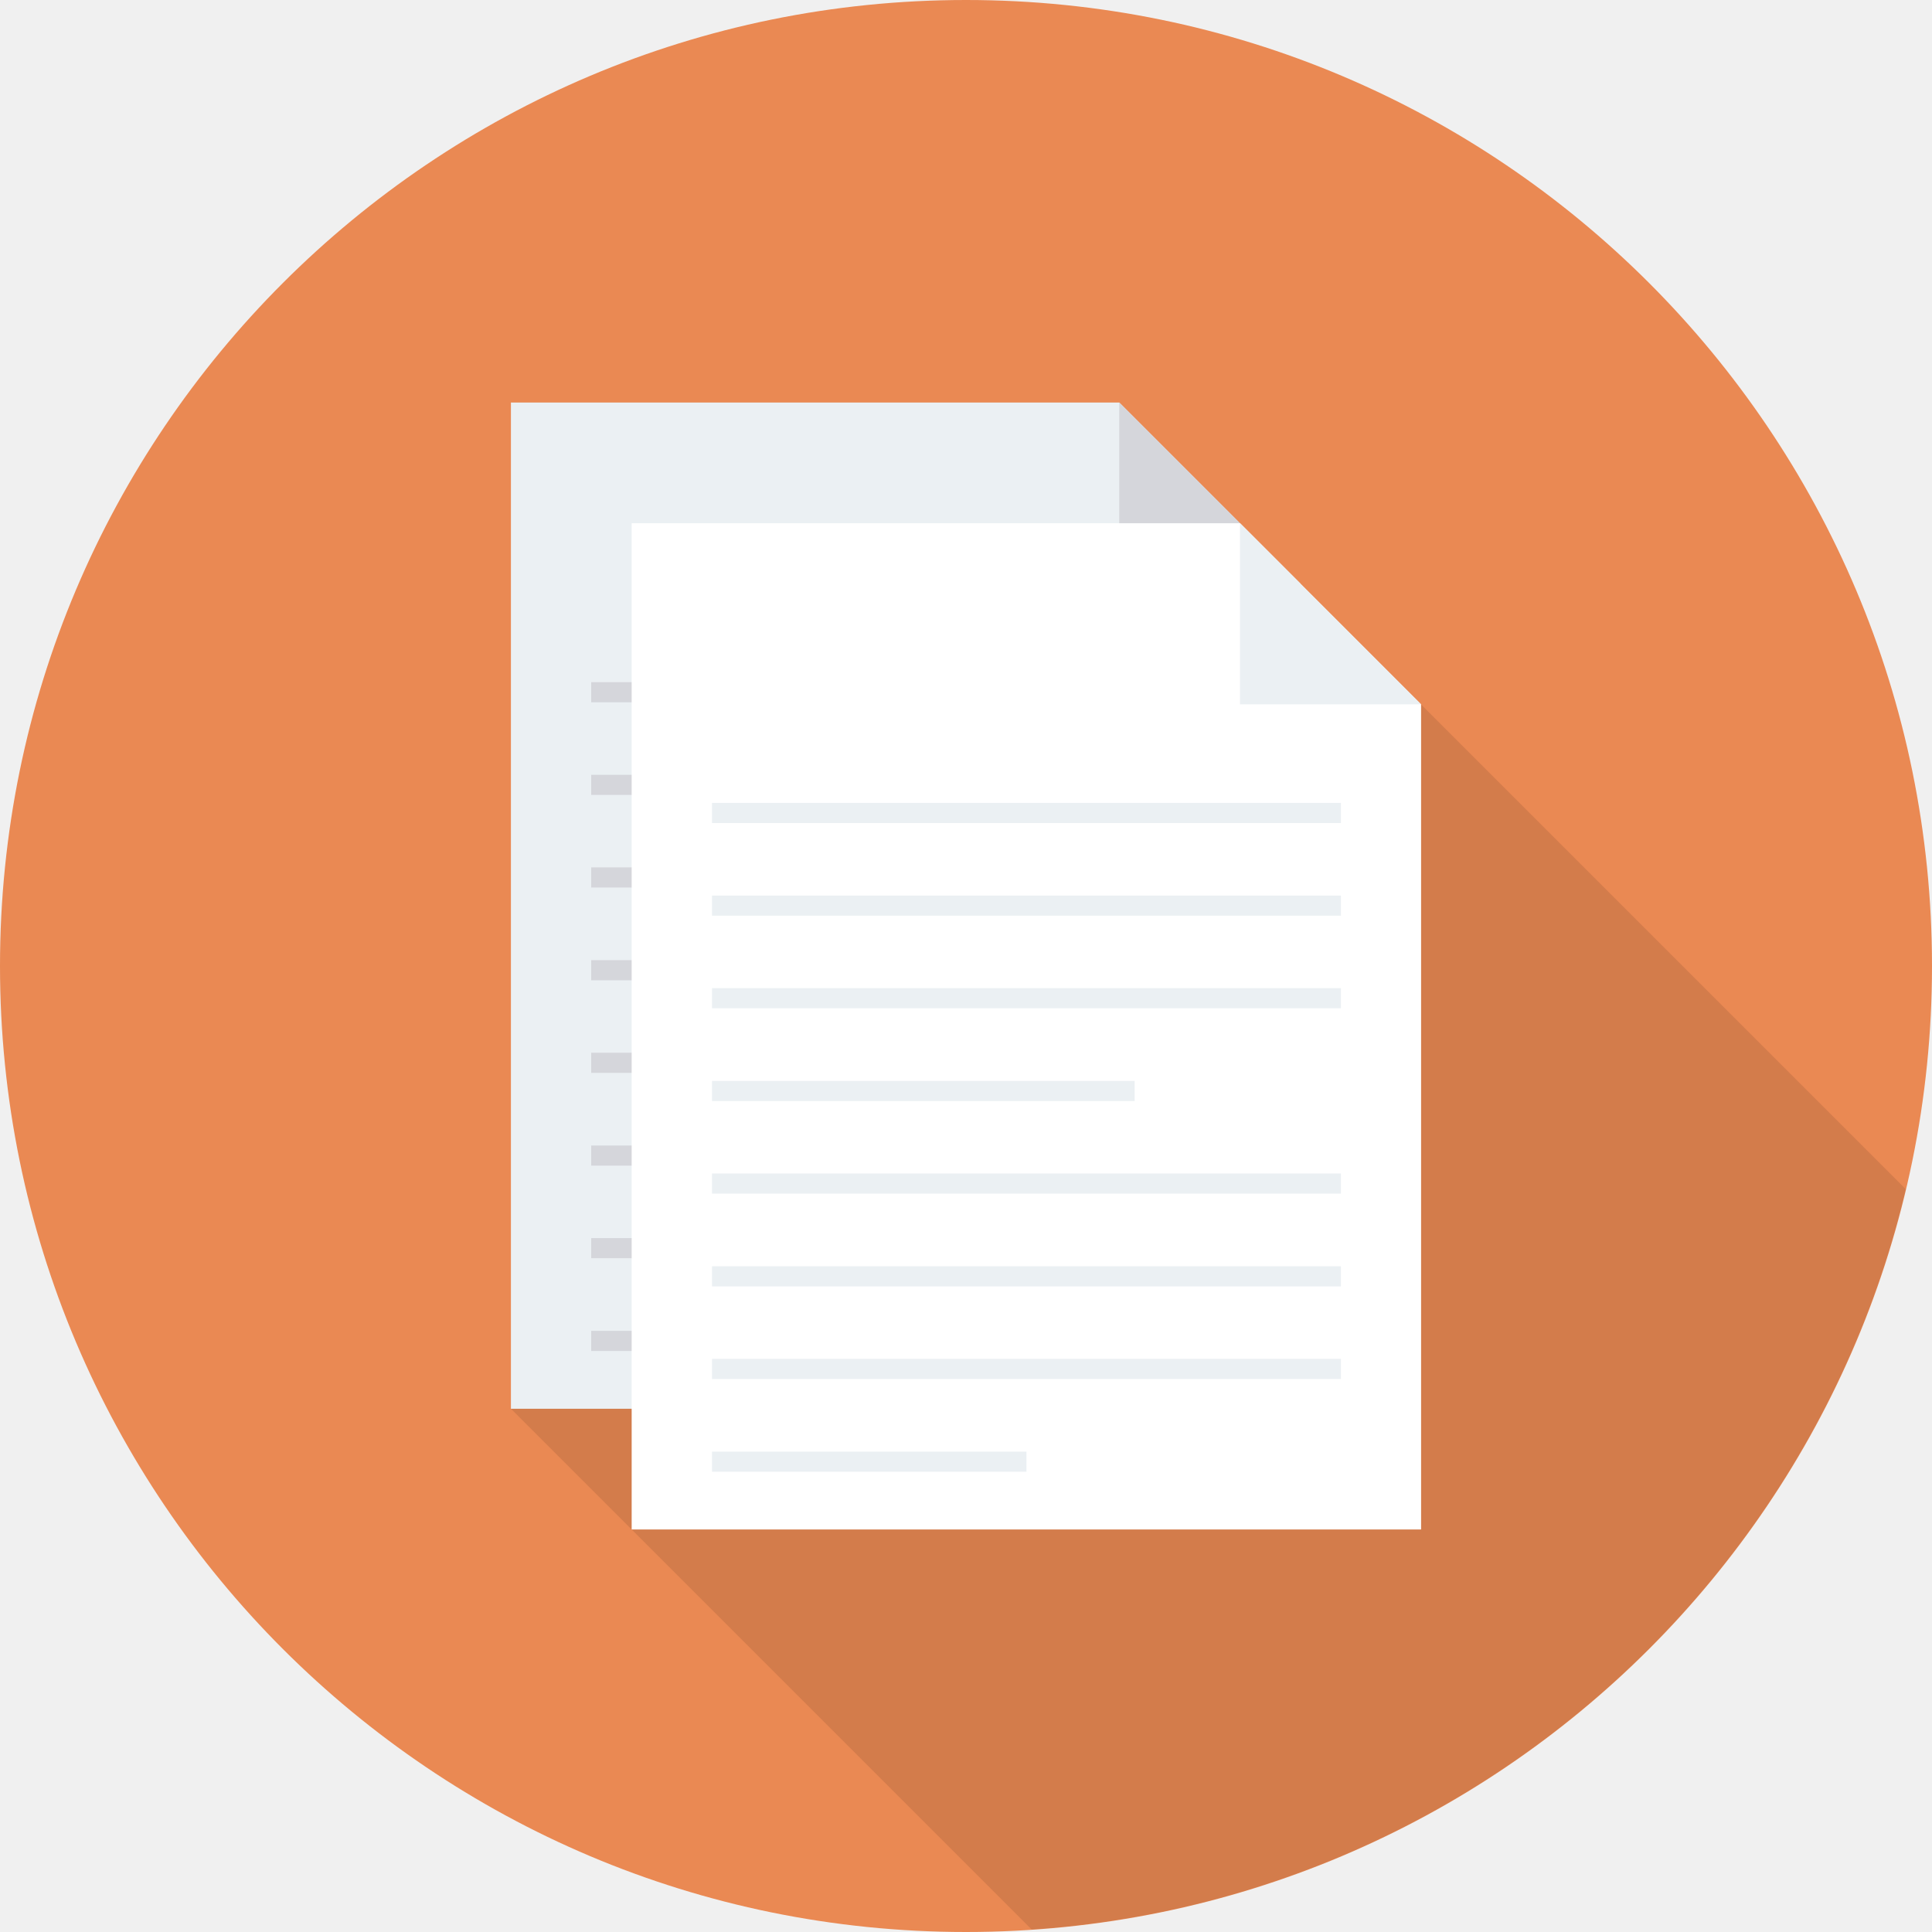
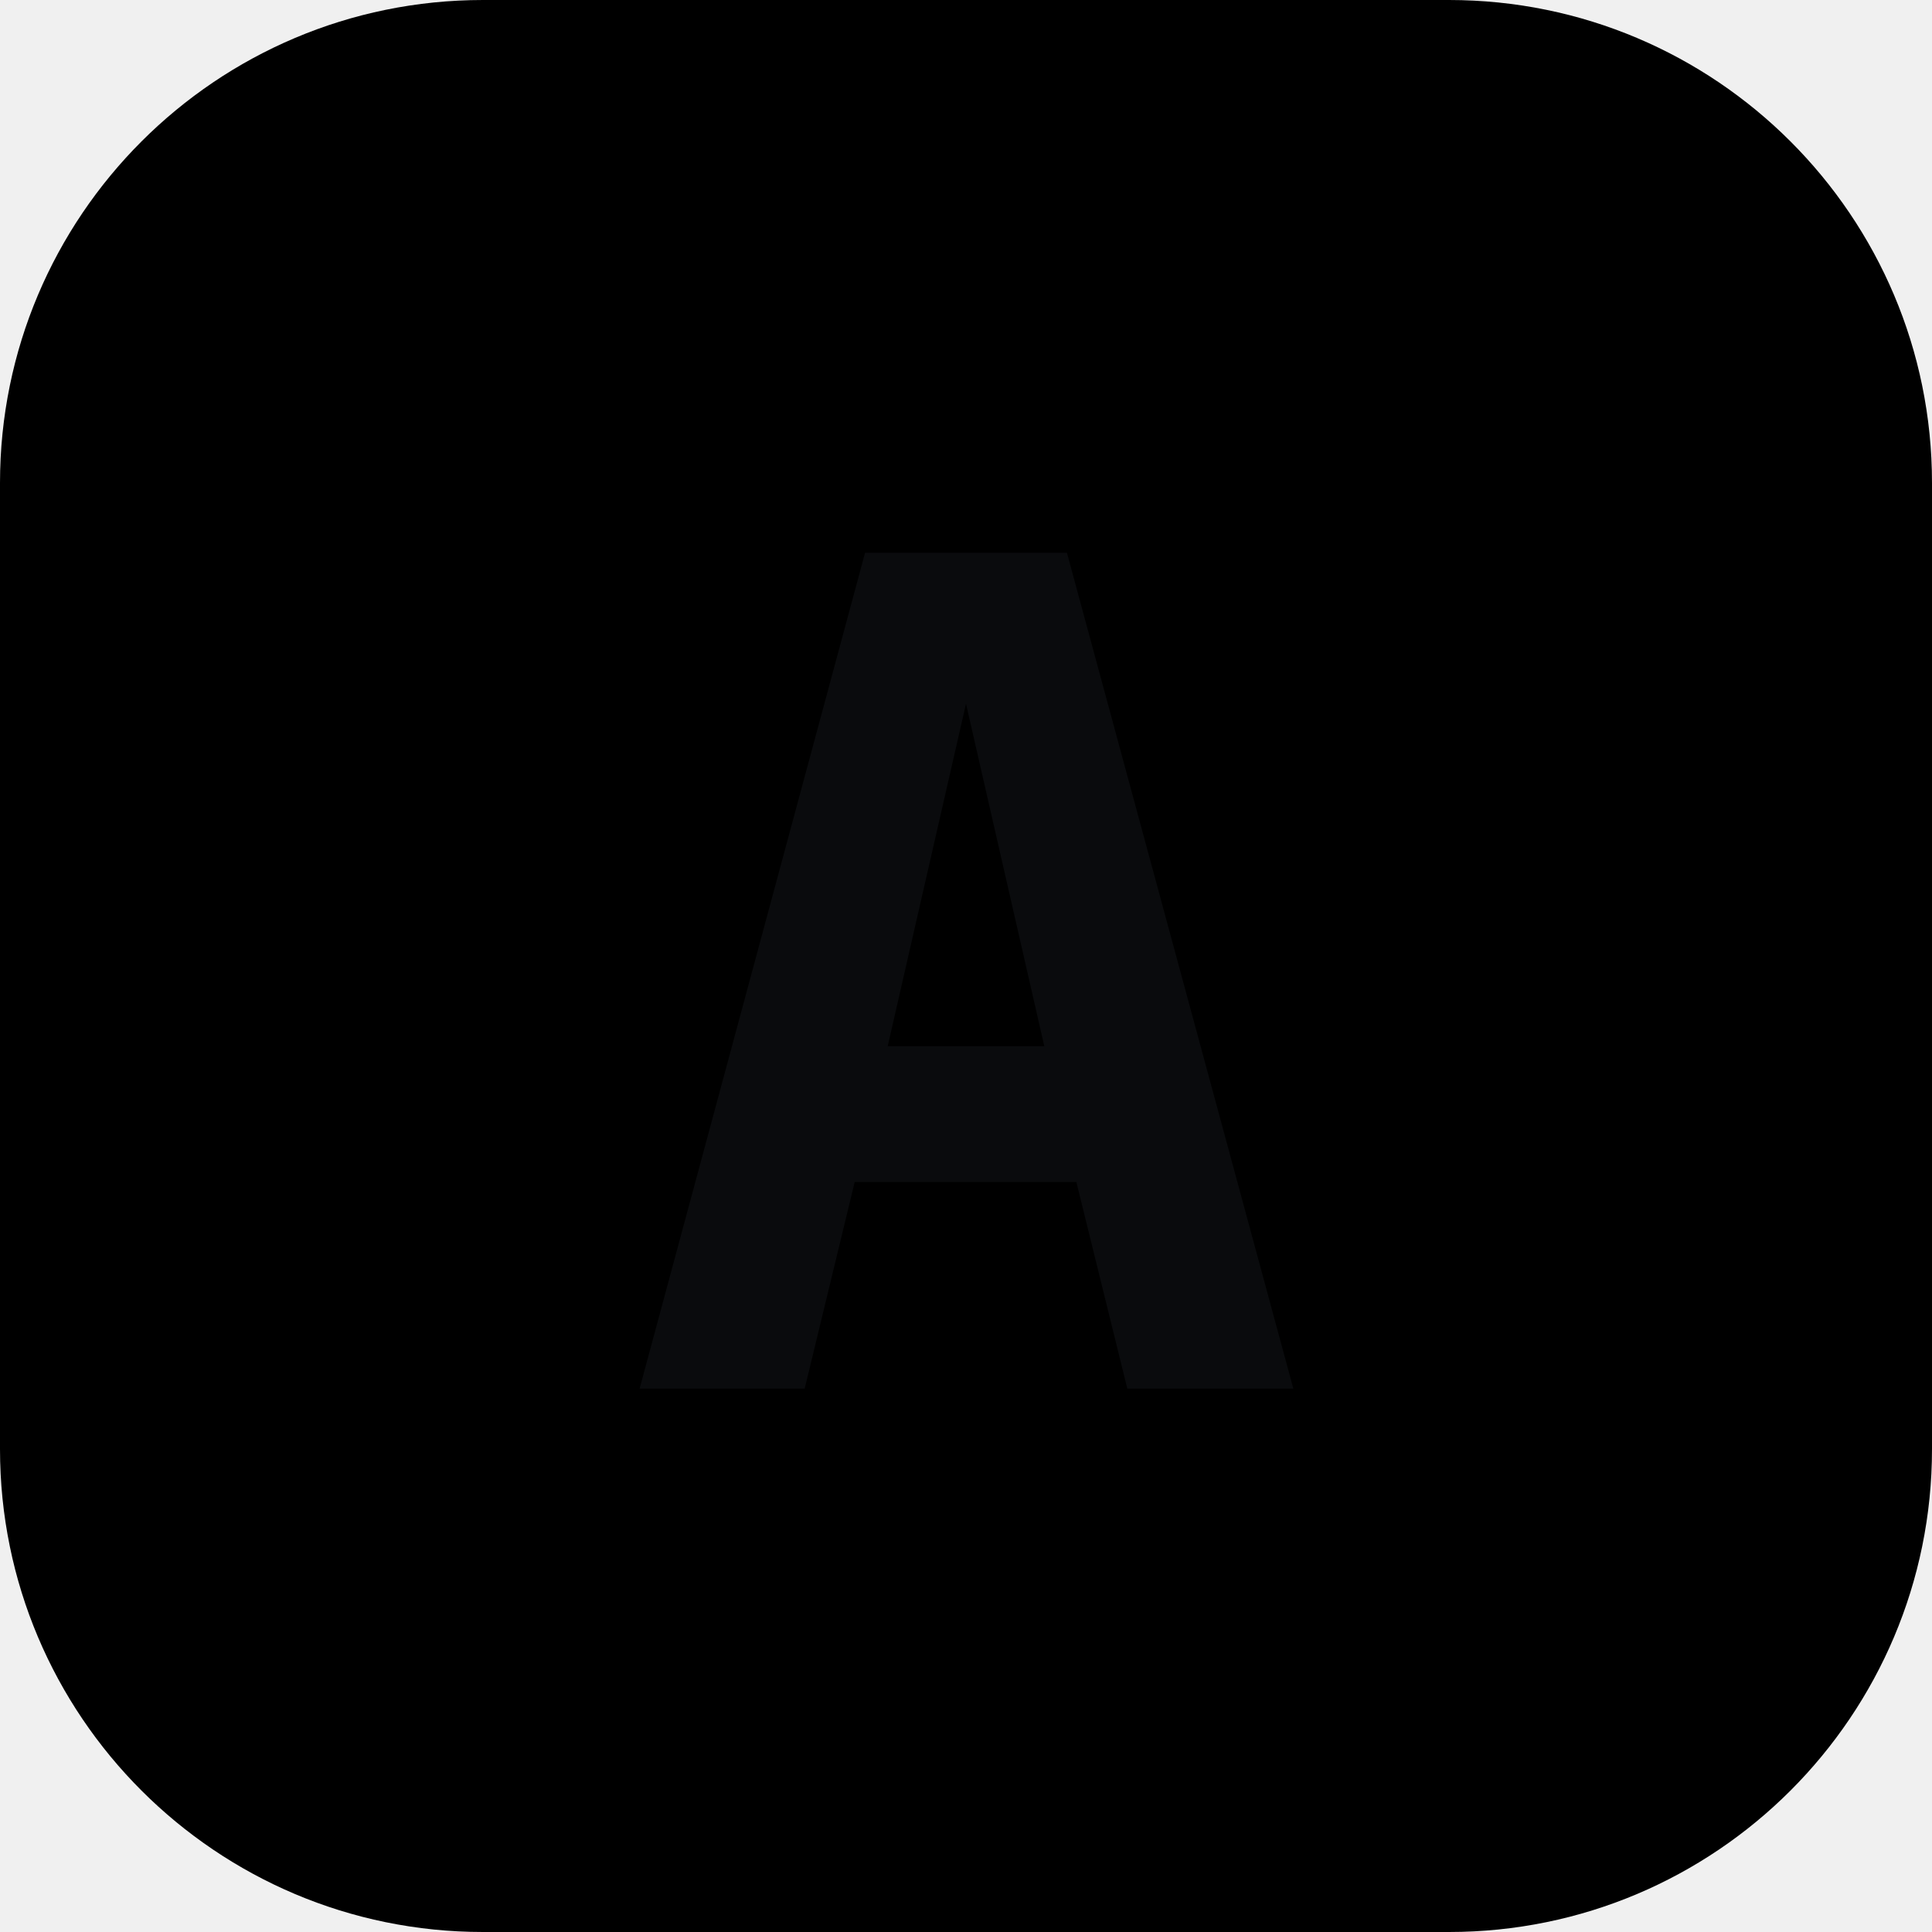
- <svg xmlns="http://www.w3.org/2000/svg" version="1.1" id="Layer_1" viewBox="0 0 512 512" xml:space="preserve">
-   <circle style="fill:#EA8953;" cx="256" cy="256" r="256" />
-   <path style="opacity:0.1;enable-background:new    ;" d="M505.056,315.152L376.592,186.688v-0.053l-48-47.947l-32-32H135.419  v266.667l137.989,137.989C386.64,503.733,479.643,422.539,505.056,315.152z" />
-   <polygon style="fill:#EBF0F3;" points="296.613,106.667 135.397,106.667 135.397,373.333 344.603,373.333 344.603,154.656 " />
-   <g>
-     <polygon style="fill:#D5D6DB;" points="296.613,154.656 344.603,154.656 296.613,106.667  " />
-     <rect x="156.672" y="180.779" style="fill:#D5D6DB;" width="166.667" height="5.333" />
-     <rect x="156.672" y="205.333" style="fill:#D5D6DB;" width="166.667" height="5.333" />
-     <rect x="156.672" y="229.867" style="fill:#D5D6DB;" width="166.667" height="5.333" />
-     <rect x="156.672" y="254.453" style="fill:#D5D6DB;" width="112" height="5.333" />
-     <rect x="156.672" y="278.987" style="fill:#D5D6DB;" width="166.667" height="5.333" />
-     <rect x="156.672" y="303.573" style="fill:#D5D6DB;" width="166.667" height="5.333" />
-     <rect x="156.672" y="328.107" style="fill:#D5D6DB;" width="166.667" height="5.333" />
-     <rect x="156.672" y="352.693" style="fill:#D5D6DB;" width="83.328" height="5.333" />
-   </g>
-   <polygon style="fill:#FFFFFF;" points="328.613,138.667 167.397,138.667 167.397,405.333 376.603,405.333 376.603,186.656 " />
-   <g>
-     <polygon style="fill:#EBF0F3;" points="328.613,186.656 376.603,186.656 328.613,138.667  " />
-     <rect x="188.693" y="212.779" style="fill:#EBF0F3;" width="166.667" height="5.333" />
-     <rect x="188.693" y="237.333" style="fill:#EBF0F3;" width="166.667" height="5.333" />
-     <rect x="188.693" y="261.867" style="fill:#EBF0F3;" width="166.667" height="5.333" />
-     <rect x="188.693" y="286.453" style="fill:#EBF0F3;" width="112" height="5.333" />
-     <rect x="188.693" y="310.987" style="fill:#EBF0F3;" width="166.667" height="5.333" />
-     <rect x="188.693" y="335.573" style="fill:#EBF0F3;" width="166.667" height="5.333" />
-     <rect x="188.693" y="360.107" style="fill:#EBF0F3;" width="166.667" height="5.333" />
-     <rect x="188.693" y="384.693" style="fill:#EBF0F3;" width="83.328" height="5.333" />
-   </g>
+ <svg xmlns="http://www.w3.org/2000/svg" viewBox="0 0 32 32">
+   <rect width="32" height="32" rx="8" fill="oklch(0.78 0.16 75)" />
+   <text x="16" y="23" text-anchor="middle" font-family="'JetBrains Mono', monospace" font-size="19" font-weight="800" fill="#0a0b0d">A</text>
</svg>
